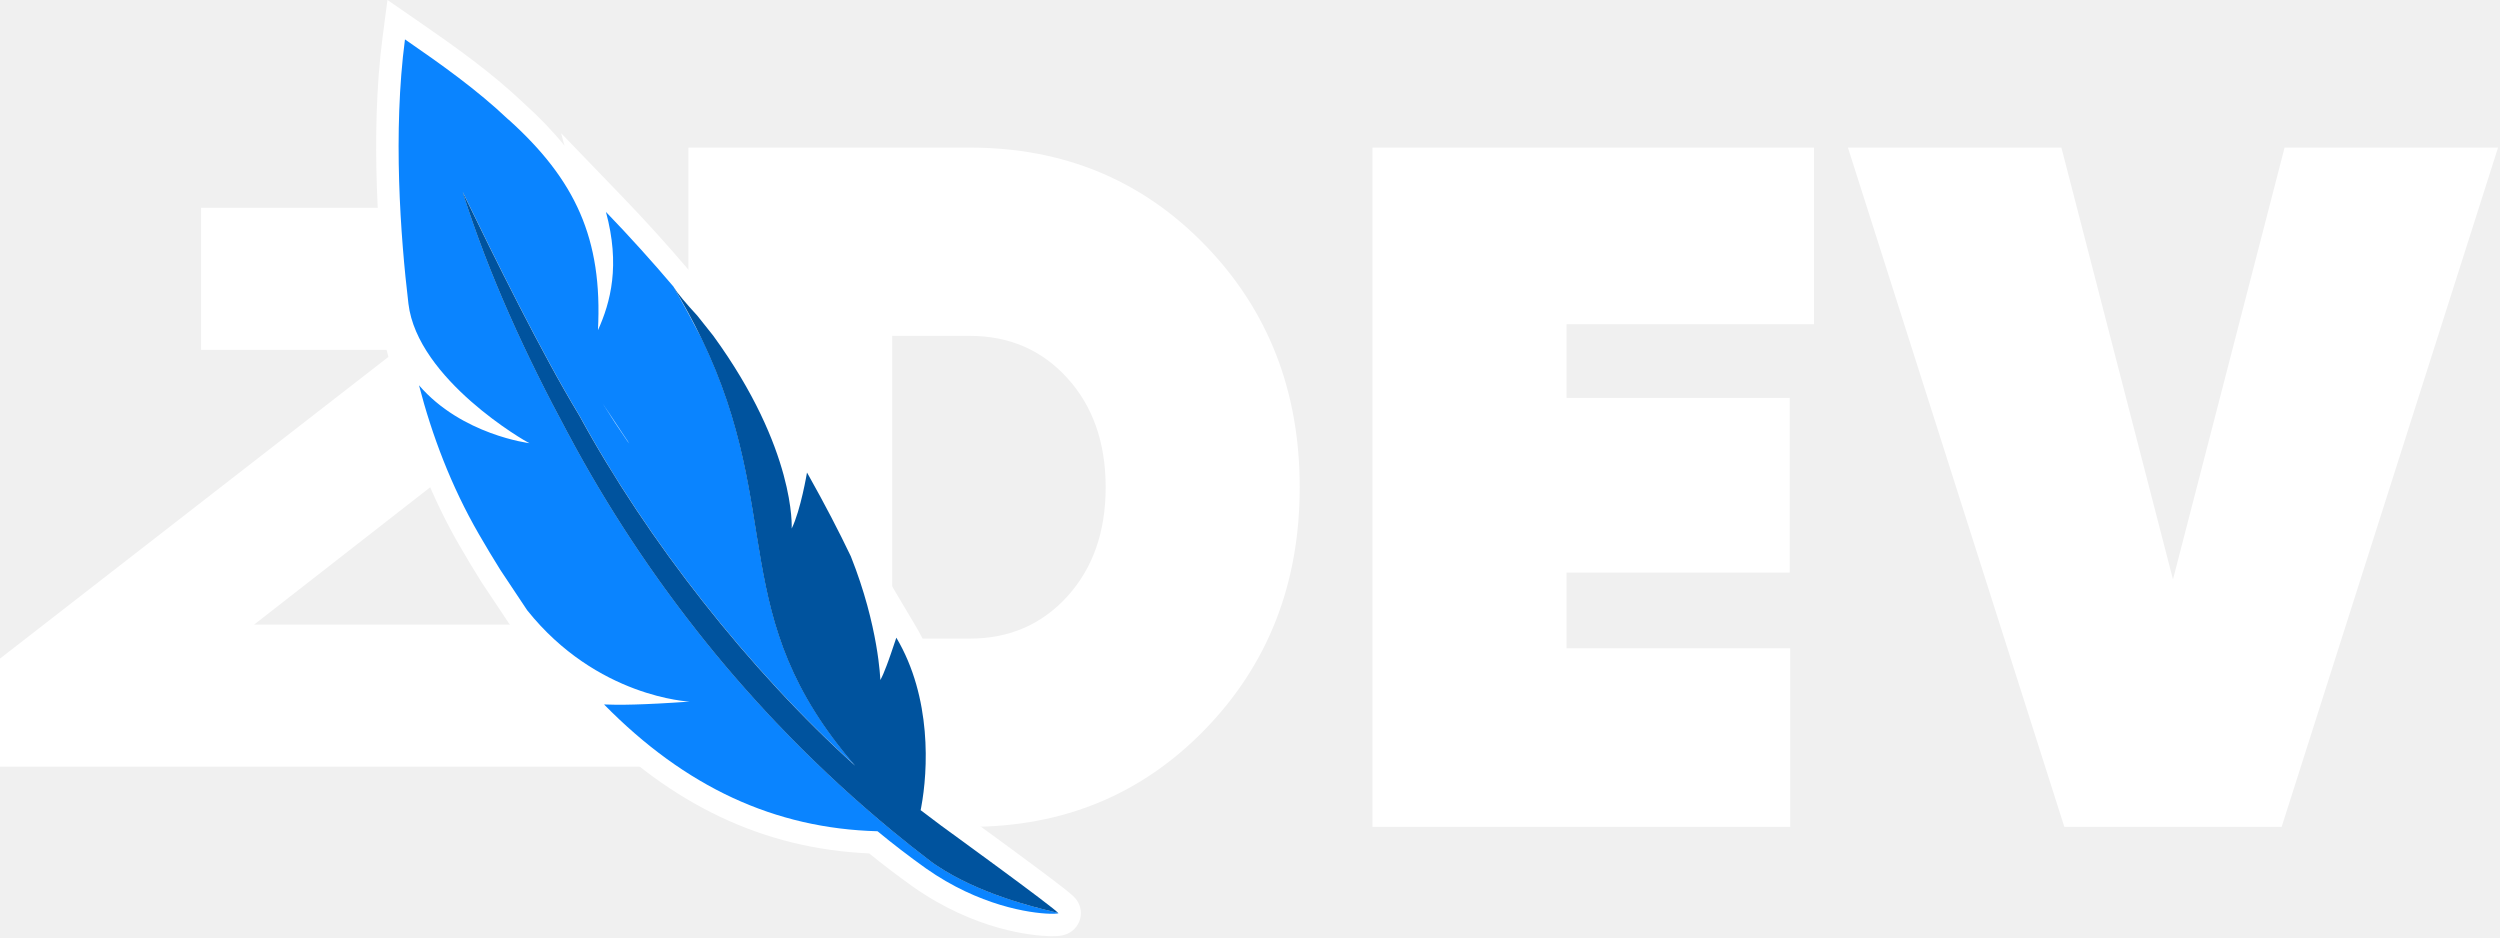
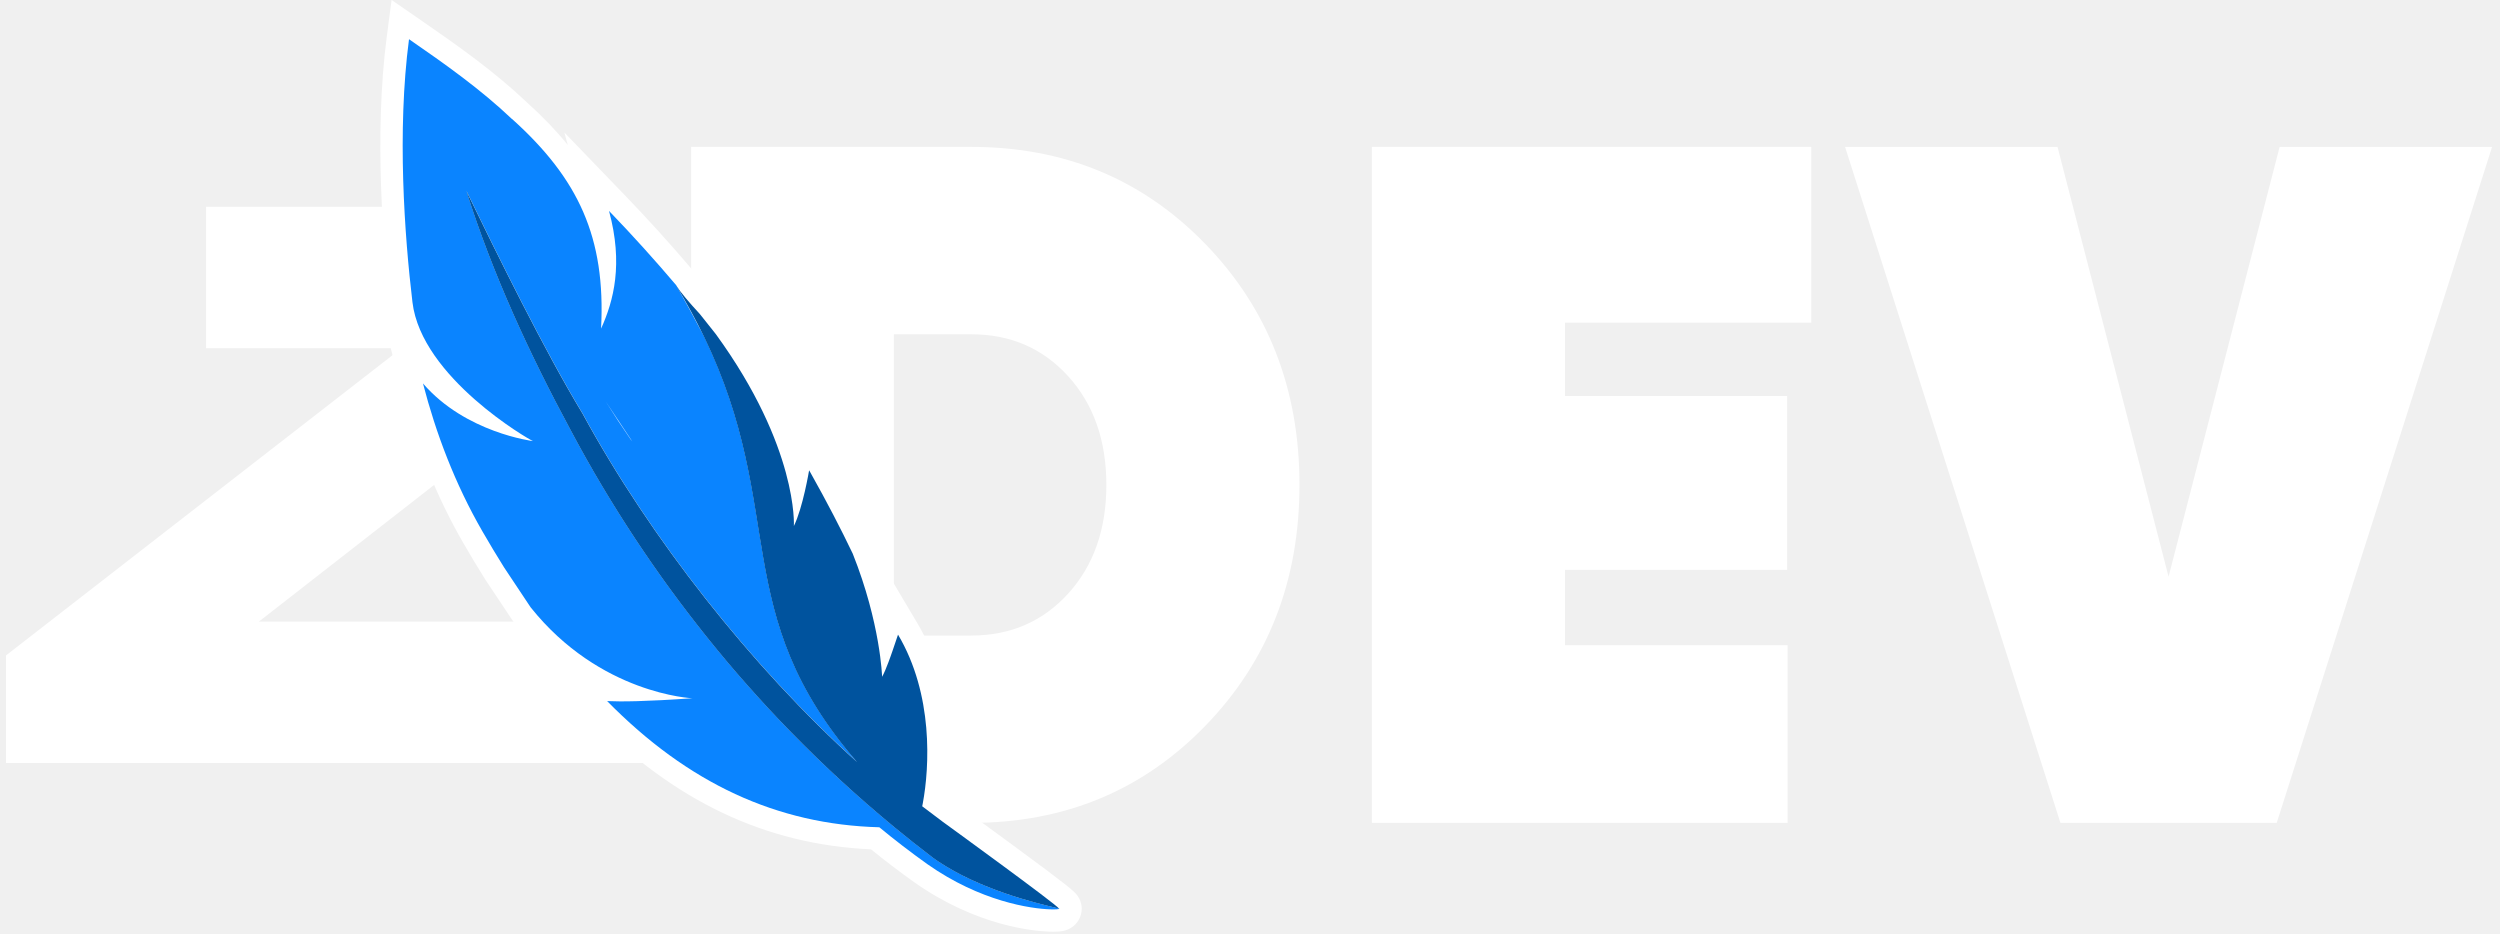
- <svg xmlns="http://www.w3.org/2000/svg" width="1112" height="417" viewBox="0 0 1112 417" fill="none">
+ <svg xmlns="http://www.w3.org/2000/svg" width="418" height="156" viewBox="0 0 1112 417" fill="none">
  <g clip-path="url(#clip0_8_150)">
    <path d="M289.18 277.83V341H0V292.94L176.81 155.61H89.43V92.44H274.58L289.17 140.45L113.01 277.83H289.17H289.18Z" fill="white" />
    <path d="M431.371 65.65C473.091 65.65 507.981 80.11 536.031 109.03C564.081 137.95 578.111 173.84 578.111 216.72C578.111 259.6 564.081 295.49 536.031 324.4C507.981 353.31 473.081 367.78 431.371 367.78L306.211 339.63V65.65H431.371ZM431.371 284.05C448.921 284.05 463.381 277.79 474.751 265.28C486.111 252.76 491.801 236.58 491.801 216.73C491.801 196.88 486.111 180.69 474.751 168.17C463.381 155.66 448.921 149.4 431.371 149.4H396.841V284.06H431.371V284.05Z" fill="white" />
    <path d="M696.8 288.36H796.281V367.78H610.48V65.65H806.86V144.2H696.8V177H796.07V254.69H696.8V288.35V288.36Z" fill="white" />
    <path d="M918.211 367.78L821.961 65.66H916.911L966.541 257.73L1016.18 65.66H1111.13L1014.88 367.78H918.201H918.211Z" fill="white" />
    <path d="M480.681 404.8C480.471 403.27 479.911 401.84 479.081 400.59C477.751 398.46 474.571 395.83 450.311 377.96C438.071 368.95 425.781 360.03 424.711 359.25L420.401 356C422.531 341.07 424.591 307.61 407.311 278.5L396.491 260.27L394.901 264.68C393.071 258.22 390.741 251.17 387.771 243.73L387.651 243.42L387.511 243.12C381.921 231.42 375.471 219.06 368.341 206.38C368.201 206.13 368.061 205.89 367.921 205.64L367.681 205.22L353.731 180.66L352.091 190.57C346.631 177.08 338.241 161.11 325.361 143.41L325.261 143.27L325.151 143.13C322.861 140.21 320.441 137.16 317.931 134.06L317.731 133.81L317.511 133.57C315.701 131.6 310.171 125.62 307.881 122.04L307.711 121.78L307.531 121.53L306.711 120.41L306.421 120.19C296.801 108.89 286.801 97.84 276.671 87.34L249.581 59.24L251.081 64.77C245.911 58.39 239.881 52.13 232.941 45.87C218.561 32.19 202.431 20.76 185.801 9.28L172.341 -0.01L170.211 16.21C164.381 60.63 168.661 110.49 171.741 136.26C171.871 137.38 172.051 138.5 172.261 139.62L165.891 132.21L176.691 173.88C183.191 198.96 192.491 222.08 204.341 242.59C207.531 248.12 210.821 253.59 214.121 258.85L214.191 258.97L214.271 259.08L226.151 276.94L226.391 277.3L226.661 277.64C235.161 288.3 244.361 296.41 253.391 302.57L243.621 302.09L261.551 320.34C298.641 358.09 339.581 377.5 386.611 379.6C392.721 384.56 399.241 389.52 406.031 394.37L406.061 394.39L406.091 394.41C433.901 413.96 459.421 416.18 466.581 416.4C467.121 416.42 467.621 416.42 468.071 416.42C471.001 416.42 474.101 416.24 476.881 414.09C479.711 411.9 481.181 408.33 480.701 404.78L480.681 404.8Z" fill="white" />
    <path d="M470.699 406.1C470.699 406.1 470.729 406.17 470.739 406.21C470.789 406.17 470.789 406.14 470.699 406.1Z" fill="#098EFF" />
    <path d="M470.24 405.96C469.81 405.84 469.14 405.68 468.25 405.47C469.13 405.68 469.81 405.85 470.24 405.96Z" fill="#00539E" />
    <path d="M470.57 406.06C470.48 406.03 470.37 406 470.24 405.96C470.38 406 470.49 406.03 470.57 406.06Z" fill="#00539E" />
    <path d="M345.279 321.42C343.969 320.04 342.659 318.64 341.359 317.25C342.659 318.65 343.959 320.04 345.279 321.42Z" fill="#00539E" />
    <path d="M330.95 305.75C329.88 304.53 328.81 303.31 327.75 302.09C328.81 303.31 329.88 304.54 330.95 305.75Z" fill="#00539E" />
    <path d="M340.44 316.26C339.23 314.95 338.02 313.63 336.82 312.31C338.02 313.63 339.22 314.95 340.44 316.26Z" fill="#00539E" />
    <path d="M416.401 384.8C416.061 384.57 415.721 384.34 415.391 384.11C415.721 384.34 416.061 384.58 416.401 384.8Z" fill="#00539E" />
    <path d="M226.15 53.21C212.24 39.97 196.23 28.62 180.13 17.52C174.72 58.71 178.11 105.26 181.67 135.08C185.69 168.77 233.96 196.6 235.55 197.14C235.55 197.14 205.35 193.43 186.37 171.37C192.14 193.61 200.65 216.2 213 237.59C216.17 243.09 219.37 248.4 222.59 253.55L234.47 271.41C265.52 310.34 306.76 312.07 306.76 312.07C285.98 313.55 274.74 313.64 268.68 313.34C304.8 350.1 344.59 368.52 390.33 369.74C397.09 375.33 404.26 380.84 411.84 386.25C435.53 402.91 458.05 406.16 466.88 406.43C469.2 406.5 470.56 406.36 470.76 406.21C470.75 406.17 470.74 406.14 470.72 406.1C470.69 406.09 470.64 406.07 470.59 406.05C470.5 406.02 470.39 405.99 470.26 405.95C469.83 405.83 469.16 405.67 468.27 405.46C468.22 405.45 468.18 405.44 468.13 405.43C460.04 403.48 435.24 397.51 416.42 384.8C416.08 384.57 415.74 384.34 415.41 384.11C415.39 384.1 415.37 384.09 415.36 384.07C415.04 383.84 414.72 383.62 414.4 383.39C414.37 383.37 414.34 383.35 414.32 383.33C414.31 383.33 414.3 383.31 414.28 383.3C408.51 378.91 402.83 374.41 397.24 369.81C395.08 368.04 392.95 366.24 390.82 364.44C390.82 364.44 390.79 364.42 390.78 364.4C375.05 351.07 360.07 336.91 345.88 322C345.69 321.8 345.5 321.61 345.31 321.41C344 320.03 342.69 318.63 341.39 317.24C341.08 316.91 340.77 316.58 340.47 316.25C339.26 314.94 338.05 313.62 336.85 312.3C336.46 311.87 336.07 311.45 335.69 311.02C334.55 309.76 333.43 308.5 332.3 307.23C331.86 306.73 331.41 306.24 330.97 305.74C329.9 304.52 328.83 303.3 327.77 302.08C327.28 301.52 326.8 300.96 326.31 300.4C325.29 299.22 324.28 298.03 323.27 296.84C322.75 296.23 322.24 295.62 321.72 295.01C320.75 293.85 319.78 292.69 318.82 291.52C318.28 290.87 317.74 290.21 317.2 289.55C316.27 288.41 315.34 287.27 314.42 286.12C313.86 285.43 313.3 284.74 312.75 284.04C311.85 282.92 310.96 281.79 310.07 280.66C309.5 279.93 308.92 279.2 308.36 278.47C307.5 277.36 306.64 276.25 305.78 275.14C305.19 274.38 304.61 273.61 304.03 272.85C303.2 271.76 302.37 270.66 301.55 269.57C300.95 268.77 300.36 267.98 299.77 267.18C298.97 266.1 298.17 265.02 297.38 263.94C296.78 263.11 296.17 262.28 295.57 261.46C294.8 260.39 294.03 259.33 293.26 258.25C292.65 257.39 292.04 256.53 291.44 255.67C290.7 254.61 289.95 253.56 289.21 252.5C288.59 251.61 287.98 250.72 287.37 249.83C286.65 248.79 285.94 247.75 285.23 246.7C284.61 245.78 283.99 244.86 283.37 243.94C282.68 242.91 281.99 241.88 281.31 240.85C280.68 239.9 280.06 238.95 279.44 237.99C278.78 236.98 278.12 235.96 277.46 234.94C276.83 233.96 276.2 232.97 275.57 231.98C274.94 230.98 274.3 229.98 273.67 228.98C273.03 227.97 272.41 226.95 271.77 225.93C271.16 224.95 270.55 223.97 269.95 222.98C269.31 221.93 268.67 220.87 268.03 219.81C267.45 218.85 266.87 217.89 266.3 216.93C265.64 215.82 264.99 214.71 264.34 213.6C263.8 212.68 263.26 211.76 262.72 210.84C262.03 209.65 261.36 208.46 260.68 207.26C260.19 206.41 259.7 205.55 259.22 204.7C258.46 203.35 257.71 201.99 256.96 200.63C256.57 199.92 256.17 199.22 255.79 198.51C254.66 196.44 253.54 194.36 252.43 192.28C233.98 158.07 217.51 122.43 205.79 85.34C219.99 114.58 241.07 157.37 257.69 184.77C287.91 240.34 333.22 298.02 380.57 340.72C322.46 273.8 349.55 228.23 312.07 150.51C308.31 143.31 304.14 135.64 299.51 127.43C290.27 116.54 280.25 105.39 269.52 94.26C275.95 117.92 271.61 134.45 265.97 146.87C268.1 106.13 255.88 79.93 226.2 53.19L226.15 53.21ZM279.91 197.29C279.64 196.95 279.37 196.62 279.11 196.28C275.39 190.89 271.7 185.27 268.04 179.43L279.91 197.29Z" fill="#0A84FF" />
    <path d="M415.339 384.07C415.019 383.84 414.699 383.62 414.379 383.39C414.699 383.62 415.019 383.85 415.339 384.07Z" fill="#00539E" />
    <path d="M256.93 200.66C256.54 199.95 256.14 199.25 255.76 198.54C256.15 199.25 256.54 199.95 256.93 200.66Z" fill="#00539E" />
    <path d="M279.4 238.01C278.74 237 278.08 235.98 277.42 234.96C278.08 235.98 278.74 236.99 279.4 238.01Z" fill="#00539E" />
    <path d="M380.53 340.75C333.19 298.05 287.88 240.37 257.65 184.8C241.03 157.4 219.96 114.61 205.75 85.37C217.48 122.46 233.94 158.1 252.39 192.31C253.5 194.4 254.62 196.47 255.75 198.54C256.14 199.25 256.53 199.95 256.92 200.66C257.67 202.02 258.42 203.38 259.18 204.73C259.66 205.59 260.15 206.44 260.64 207.29C261.32 208.48 262 209.68 262.68 210.87C263.21 211.79 263.76 212.71 264.3 213.63C264.95 214.74 265.6 215.86 266.26 216.96C266.83 217.92 267.41 218.88 267.99 219.84C268.63 220.9 269.26 221.96 269.91 223.01C270.51 224 271.12 224.98 271.73 225.96C272.36 226.98 272.99 228 273.63 229.01C274.26 230.01 274.9 231.01 275.53 232.01C276.16 233 276.78 233.98 277.42 234.97C278.08 235.99 278.74 237 279.4 238.02C280.02 238.97 280.64 239.93 281.27 240.88C281.95 241.91 282.64 242.94 283.33 243.97C283.95 244.89 284.57 245.81 285.19 246.73C285.9 247.78 286.62 248.82 287.33 249.86C287.94 250.75 288.55 251.64 289.17 252.53C289.91 253.59 290.65 254.65 291.4 255.7C292.01 256.56 292.61 257.42 293.22 258.28C293.98 259.35 294.75 260.42 295.53 261.49C296.13 262.32 296.73 263.15 297.34 263.97C298.13 265.05 298.93 266.13 299.73 267.21C300.32 268.01 300.92 268.81 301.51 269.6C302.33 270.7 303.16 271.79 303.99 272.88C304.57 273.65 305.16 274.41 305.74 275.17C306.6 276.28 307.45 277.39 308.32 278.5C308.89 279.23 309.46 279.96 310.03 280.69C310.92 281.82 311.81 282.95 312.71 284.07C313.27 284.76 313.82 285.46 314.38 286.15C315.3 287.29 316.23 288.44 317.16 289.58C317.7 290.24 318.24 290.89 318.78 291.55C319.74 292.72 320.71 293.88 321.68 295.04C322.19 295.65 322.71 296.26 323.23 296.87C324.24 298.06 325.25 299.25 326.27 300.43C326.75 300.99 327.24 301.55 327.73 302.11C328.79 303.33 329.86 304.56 330.93 305.77C331.37 306.27 331.81 306.76 332.26 307.26C333.39 308.53 334.51 309.79 335.65 311.05C336.04 311.48 336.43 311.9 336.81 312.33C338.01 313.65 339.21 314.97 340.43 316.28C340.74 316.61 341.05 316.94 341.35 317.27C342.65 318.67 343.95 320.06 345.27 321.44C345.46 321.64 345.65 321.83 345.84 322.03C360.03 336.93 375.01 351.1 390.74 364.43C390.75 364.44 390.77 364.45 390.78 364.47C392.91 366.27 395.05 368.07 397.2 369.84C402.79 374.44 408.47 378.94 414.24 383.33C414.25 383.33 414.26 383.35 414.28 383.36C414.31 383.38 414.34 383.4 414.36 383.42C414.68 383.65 415 383.88 415.32 384.1C415.34 384.11 415.36 384.12 415.37 384.14C415.7 384.37 416.04 384.61 416.38 384.83C435.19 397.53 460 403.51 468.09 405.46C468.14 405.47 468.18 405.48 468.23 405.49C469.11 405.7 469.79 405.87 470.22 405.98C470.36 406.02 470.47 406.05 470.55 406.08C470.6 406.1 470.65 406.11 470.68 406.13C469.74 404.32 418.74 367.33 418.74 367.33L409.5 360.36C409.59 359.93 409.67 359.48 409.76 359.02C412.79 342.76 414.55 310.36 398.69 283.64C398.25 284.86 397.36 287.6 396.3 290.69C395.97 291.64 395.63 292.61 395.28 293.59C394.98 294.49 394.68 295.31 394.39 296.01C393.41 298.62 392.42 301.01 391.57 302.48C391.57 302.48 390.88 278.64 378.45 247.46C373.14 236.35 366.9 224.32 359.59 211.31C359.38 210.94 359.16 210.56 358.95 210.19C358.93 210.32 356.15 226.97 352.14 235.1C352.14 235.1 354.22 200.14 317.24 149.31C314.94 146.36 312.56 143.38 310.13 140.37C305.3 135.13 301.55 130.76 299.44 127.47C304.3 135.49 308.43 143.16 312 150.55C349.48 228.26 322.39 273.84 380.5 340.76L380.53 340.75Z" fill="#00539E" />
    <path d="M260.649 207.29C260.159 206.44 259.669 205.58 259.189 204.73C259.669 205.59 260.159 206.44 260.649 207.29Z" fill="#00539E" />
    <path d="M264.319 213.63C263.779 212.71 263.239 211.79 262.699 210.87C263.229 211.79 263.779 212.71 264.319 213.63Z" fill="#00539E" />
    <path d="M416.41 384.81C435.22 397.51 460.03 403.49 468.12 405.44C460.03 403.49 435.23 397.51 416.41 384.81Z" fill="#00539E" />
    <path d="M317.18 289.56C316.25 288.42 315.32 287.28 314.4 286.13C315.32 287.27 316.25 288.42 317.18 289.56Z" fill="#00539E" />
    <path d="M287.329 249.85C286.609 248.81 285.899 247.77 285.189 246.72C285.899 247.77 286.619 248.81 287.329 249.85Z" fill="#00539E" />
    <path d="M295.529 261.47C294.759 260.4 293.989 259.33 293.219 258.26C293.979 259.33 294.749 260.4 295.529 261.47Z" fill="#00539E" />
    <path d="M291.4 255.69C290.66 254.63 289.91 253.58 289.17 252.52C289.91 253.58 290.65 254.64 291.4 255.69Z" fill="#00539E" />
    <path d="M303.99 272.87C303.16 271.78 302.33 270.68 301.51 269.59C302.33 270.69 303.16 271.78 303.99 272.87Z" fill="#00539E" />
  </g>
  <defs>
    <clipPath id="clip0_8_150">
      <rect width="1111.14" height="416.45" fill="white" />
    </clipPath>
  </defs>
</svg>
